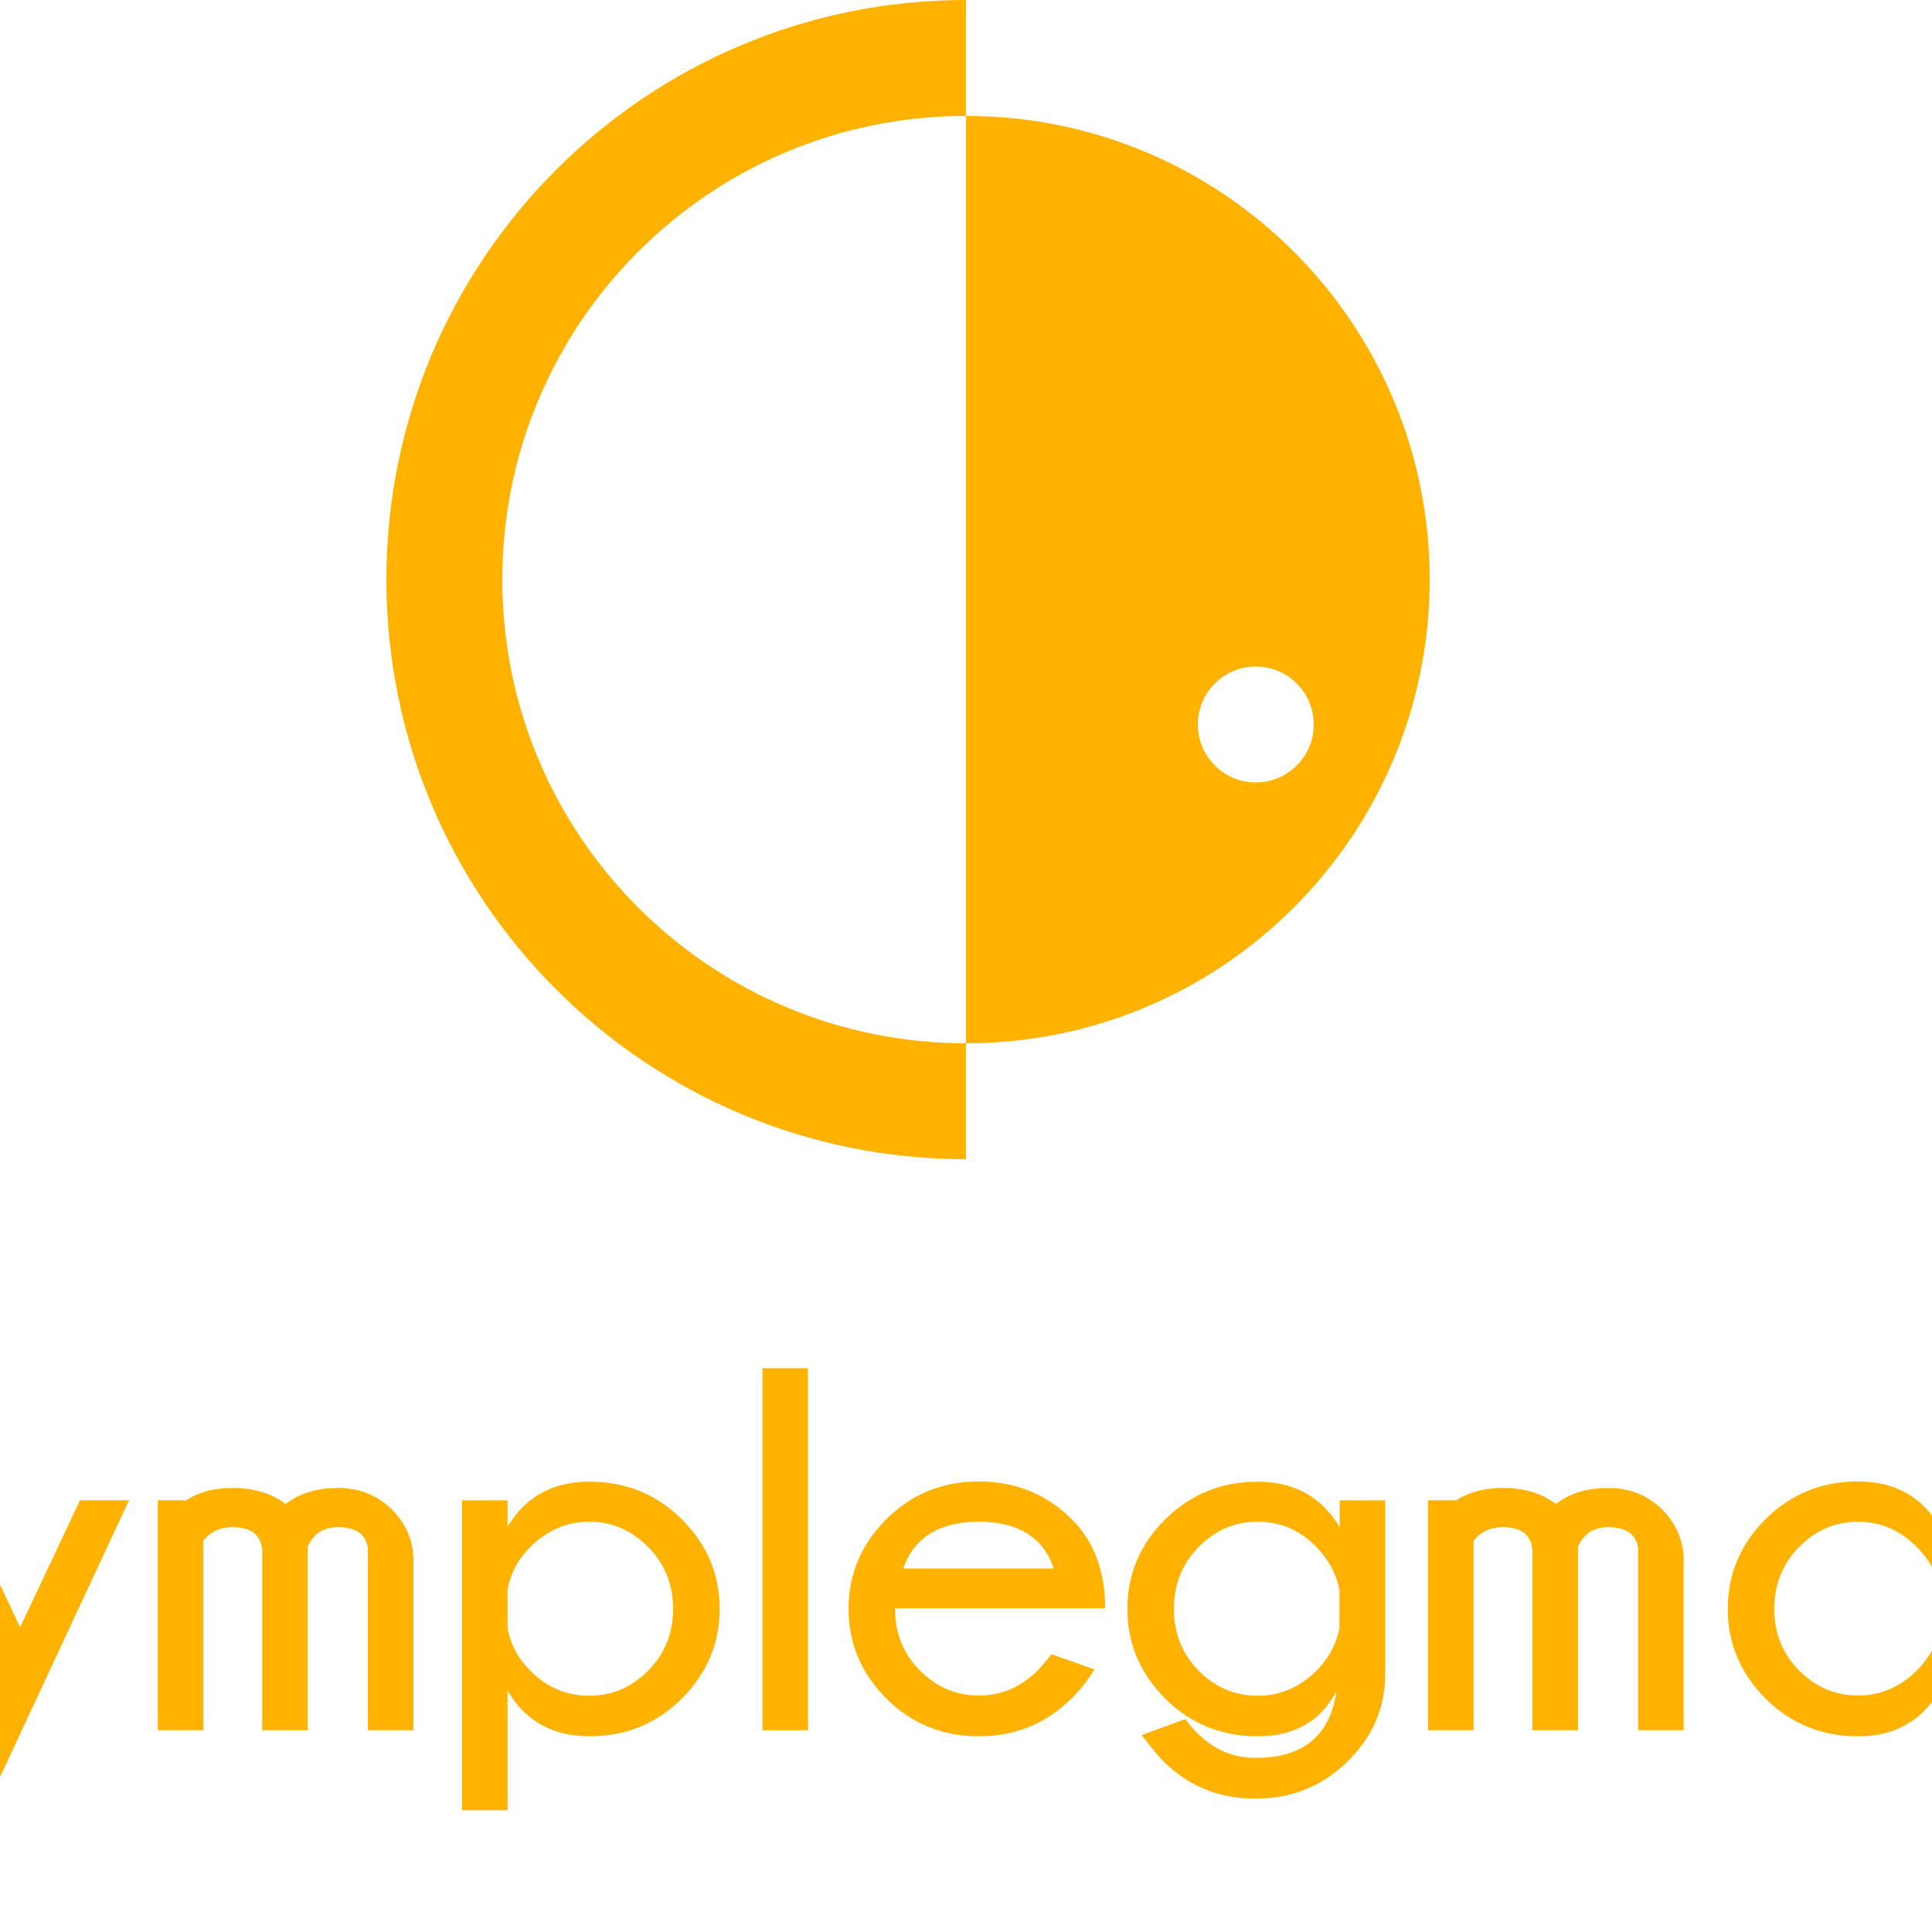
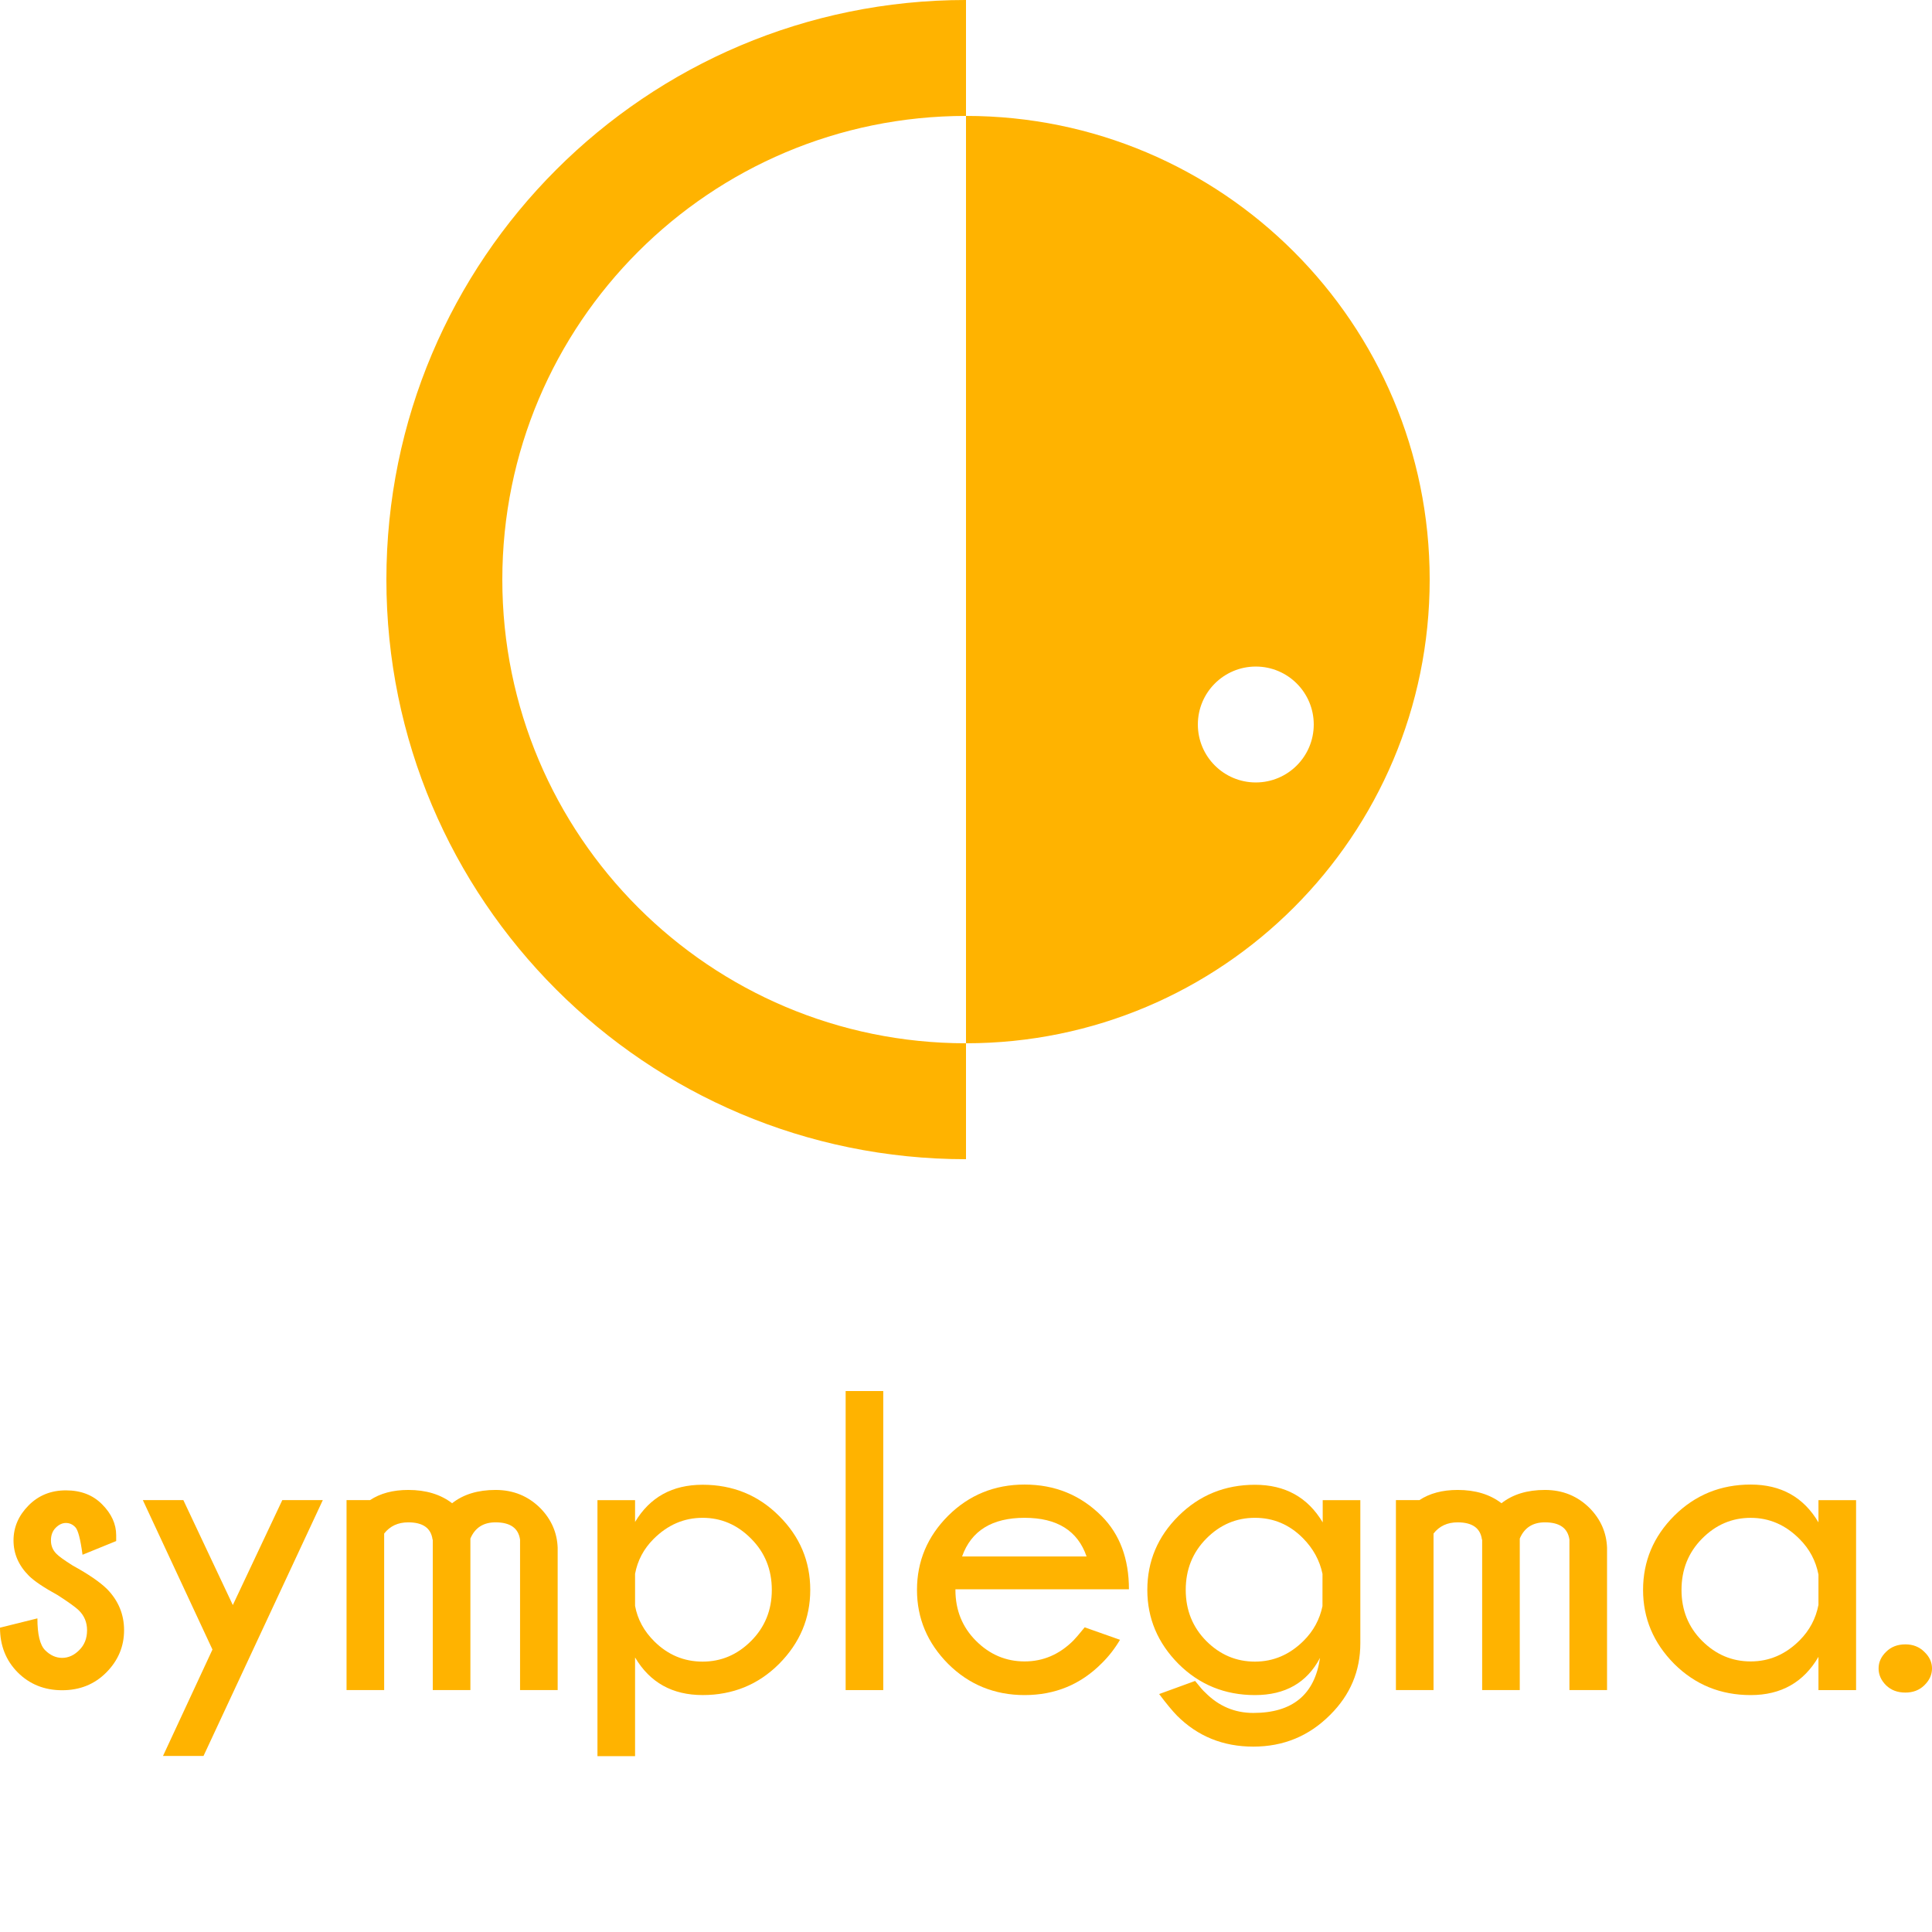
<svg xmlns="http://www.w3.org/2000/svg" id="svg1396" version="1.1" viewBox="0 0 66.146 66.146" height="250" width="250">
  <defs id="defs1390">
    <rect x="0" y="275.031" width="66.146" height="21.969" id="rect71" />
    <rect x="0" y="277.613" width="130.892" height="64.837" id="rect65" />
  </defs>
  <g transform="translate(0,-230.8542)" id="layer1">
    <path id="path42" style="opacity:0.999;fill:#ffb300;stroke-width:1.043;stroke-linejoin:round;stop-opacity:1" d="m 33.073,230.854 a 19.844,19.844 0 0 0 -19.844,19.844 19.844,19.844 0 0 0 19.844,19.844 v -3.969 a 15.875,15.875 0 0 1 -15.875,-15.875 15.875,15.875 0 0 1 15.875,-15.875 z m 0,3.969 v 31.75 a 15.875,15.875 0 0 0 15.875,-15.875 15.875,15.875 0 0 0 -15.875,-15.875 z m 9.92,18.852 a 1.984,1.984 0 0 1 0.002,0 1.984,1.984 0 0 1 1.984,1.984 1.984,1.984 0 0 1 -1.984,1.984 1.984,1.984 0 0 1 -1.984,-1.984 1.984,1.984 0 0 1 1.982,-1.984 z" />
-     <g style="font-style:normal;font-weight:normal;font-size:17.639px;line-height:1.25;font-family:sans-serif;letter-spacing:0px;word-spacing:0px;shape-inside:url(#rect65);fill:#000000;fill-opacity:1;stroke:none" id="text63" transform="translate(-9.442022,-4.17246)" aria-label="symplegma.">
-       <path id="path66" style="font-style:normal;font-variant:normal;font-weight:bold;font-stretch:normal;font-family:'Champagne &amp; Limousines';-inkscape-font-specification:'Champagne &amp; Limousines Bold';letter-spacing:0.003px;fill:#ffb300" d="m 2.877,290.337 q -0.878,-0.482 -1.206,-0.81 -0.637,-0.637 -0.637,-1.464 0,-0.818 0.62,-1.447 0.62,-0.629 1.55,-0.629 0.93,0 1.499,0.577 0.586,0.586 0.586,1.283 v 0.241 l -1.395,0.568 q -0.129,-0.973 -0.301,-1.145 -0.164,-0.172 -0.388,-0.172 -0.224,0 -0.422,0.198 -0.198,0.198 -0.198,0.525 0,0.327 0.224,0.551 0.146,0.155 0.68,0.491 0.973,0.534 1.421,0.973 0.706,0.723 0.706,1.705 0,1.008 -0.732,1.748 -0.732,0.741 -1.835,0.741 -1.102,0 -1.843,-0.741 -0.732,-0.741 -0.732,-1.852 L 2.024,291.293 q 0,0.999 0.319,1.318 0.319,0.319 0.706,0.319 0.388,0 0.706,-0.319 0.327,-0.319 0.327,-0.827 0,-0.491 -0.345,-0.827 -0.207,-0.198 -0.861,-0.62 z" />
-       <path id="path68" style="font-style:normal;font-variant:normal;font-weight:bold;font-stretch:normal;font-family:'Champagne &amp; Limousines';-inkscape-font-specification:'Champagne &amp; Limousines Bold';letter-spacing:0.003px;fill:#ffb300" d="M 8.917,296.995 H 7.237 l 2.05,-4.41 -2.885,-6.193 h 1.679 l 2.05,4.349 2.05,-4.349 h 1.679 z" />
-       <path id="path70" style="font-style:normal;font-variant:normal;font-weight:bold;font-stretch:normal;font-family:'Champagne &amp; Limousines';-inkscape-font-specification:'Champagne &amp; Limousines Bold';letter-spacing:0.003px;fill:#ffb300" d="m 16.404,287.779 v 6.485 H 14.845 v -7.872 h 0.973 q 0.637,-0.422 1.585,-0.422 1.102,0 1.817,0.551 0.698,-0.551 1.8,-0.551 1.102,0 1.86,0.758 0.68,0.698 0.715,1.636 v 5.9 h -1.559 v -6.236 q -0.103,-0.715 -1.016,-0.715 -0.758,0 -1.042,0.672 v 6.279 h -1.559 v -6.236 h -0.009 q -0.095,-0.715 -1.008,-0.715 -0.637,0 -0.999,0.465 z" />
-       <path id="path72" style="font-style:normal;font-variant:normal;font-weight:bold;font-stretch:normal;font-family:'Champagne &amp; Limousines';-inkscape-font-specification:'Champagne &amp; Limousines Bold';letter-spacing:0.003px;fill:#ffb300" d="m 25.261,286.393 h 1.559 v 0.904 q 0.922,-1.542 2.799,-1.542 1.878,0 3.169,1.292 1.292,1.283 1.292,3.066 0,1.766 -1.292,3.066 -1.292,1.292 -3.169,1.292 -1.878,0 -2.799,-1.559 v 4.091 h -1.559 z m 1.559,3.058 v 1.326 q 0.155,0.835 0.801,1.473 0.844,0.835 1.998,0.835 1.154,0 2.007,-0.853 0.861,-0.861 0.861,-2.119 0,-1.266 -0.861,-2.127 -0.853,-0.861 -2.007,-0.861 -1.154,0 -2.033,0.878 -0.612,0.612 -0.767,1.447 z" />
-       <path id="path74" style="font-style:normal;font-variant:normal;font-weight:bold;font-stretch:normal;font-family:'Champagne &amp; Limousines';-inkscape-font-specification:'Champagne &amp; Limousines Bold';letter-spacing:0.003px;fill:#ffb300" d="m 37.106,281.871 v 12.394 h -1.559 v -12.394 z" />
-       <path id="path76" style="font-style:normal;font-variant:normal;font-weight:bold;font-stretch:normal;font-family:'Champagne &amp; Limousines';-inkscape-font-specification:'Champagne &amp; Limousines Bold';letter-spacing:0.003px;fill:#ffb300" d="m 40.364,288.727 h 5.159 q -0.551,-1.602 -2.567,-1.602 -2.024,0 -2.592,1.602 z m -0.276,1.361 v 0.026 q 0,1.257 0.853,2.11 0.853,0.853 2.015,0.853 1.154,0 2.024,-0.87 0.121,-0.121 0.465,-0.543 l 1.464,0.517 q -0.327,0.551 -0.758,0.973 -1.309,1.318 -3.195,1.318 -1.869,0 -3.169,-1.292 -1.292,-1.301 -1.292,-3.066 0,-1.783 1.292,-3.075 1.301,-1.292 3.169,-1.292 1.886,0 3.195,1.309 1.128,1.137 1.128,3.032 z" />
-       <path id="path78" style="font-style:normal;font-variant:normal;font-weight:bold;font-stretch:normal;font-family:'Champagne &amp; Limousines';-inkscape-font-specification:'Champagne &amp; Limousines Bold';letter-spacing:0.003px;fill:#ffb300" d="m 55.301,289.45 q -0.172,-0.835 -0.81,-1.481 -0.835,-0.844 -1.99,-0.844 -1.163,0 -2.015,0.861 -0.853,0.861 -0.853,2.127 0,1.257 0.853,2.119 0.853,0.853 2.015,0.853 1.154,0 2.024,-0.87 0.603,-0.603 0.775,-1.43 z m -0.103,3.48 q -0.81,1.542 -2.696,1.542 -1.869,0 -3.169,-1.292 -1.292,-1.301 -1.292,-3.066 0,-1.783 1.292,-3.066 1.301,-1.292 3.169,-1.292 1.878,0 2.808,1.559 v -0.922 H 56.869 v 5.926 q 0,1.731 -1.249,2.971 -1.309,1.318 -3.187,1.318 -1.878,0 -3.161,-1.283 -0.293,-0.301 -0.741,-0.896 l 1.49,-0.543 q 0.301,0.379 0.422,0.482 0.835,0.844 1.99,0.844 2.437,0 2.765,-2.282 z" />
-       <path id="path80" style="font-style:normal;font-variant:normal;font-weight:bold;font-stretch:normal;font-family:'Champagne &amp; Limousines';-inkscape-font-specification:'Champagne &amp; Limousines Bold';letter-spacing:0.003px;fill:#ffb300" d="m 59.894,287.779 v 6.485 h -1.559 v -7.872 h 0.973 q 0.637,-0.422 1.585,-0.422 1.102,0 1.817,0.551 0.698,-0.551 1.8,-0.551 1.102,0 1.86,0.758 0.68,0.698 0.715,1.636 v 5.9 h -1.559 v -6.236 q -0.103,-0.715 -1.016,-0.715 -0.758,0 -1.042,0.672 v 6.279 h -1.559 v -6.236 h -0.009 q -0.095,-0.715 -1.008,-0.715 -0.637,0 -0.999,0.465 z" />
-       <path id="path82" style="font-style:normal;font-variant:normal;font-weight:bold;font-stretch:normal;font-family:'Champagne &amp; Limousines';-inkscape-font-specification:'Champagne &amp; Limousines Bold';letter-spacing:0.003px;fill:#ffb300" d="m 77.424,294.265 h -1.559 v -1.378 q -0.922,1.585 -2.808,1.585 -1.869,0 -3.169,-1.292 -1.292,-1.301 -1.292,-3.066 0,-1.783 1.292,-3.075 1.301,-1.292 3.169,-1.292 1.886,0 2.808,1.568 v -0.922 h 1.559 z m -1.559,-3.531 v -1.257 q -0.164,-0.853 -0.784,-1.473 -0.87,-0.878 -2.024,-0.878 -1.163,0 -2.015,0.861 -0.853,0.861 -0.853,2.127 0,1.257 0.853,2.11 0.853,0.853 2.015,0.853 1.154,0 2.024,-0.87 0.62,-0.62 0.784,-1.473 z" />
-       <path id="path84" style="font-style:normal;font-variant:normal;font-weight:bold;font-stretch:normal;font-family:'Champagne &amp; Limousines';-inkscape-font-specification:'Champagne &amp; Limousines Bold';letter-spacing:0.003px;fill:#ffb300" d="m 79.485,292.37 q 0.474,0 0.784,0.31 0.319,0.301 0.319,0.689 0,0.388 -0.319,0.698 -0.31,0.301 -0.784,0.301 -0.491,0 -0.801,-0.301 -0.31,-0.31 -0.31,-0.698 0,-0.388 0.31,-0.689 0.31,-0.31 0.801,-0.31 z" />
+     <g aria-label="symplegma." transform="matrix(0.8260933,0,0,0.8260933,-0.3913212,45.62755)" id="text63" style="font-style:normal;font-weight:normal;font-size:17.639px;line-height:1.25;font-family:sans-serif;letter-spacing:0px;word-spacing:0px;shape-inside:url(#rect65);fill:#000000;fill-opacity:1;stroke:none">
+       <path d="m 2.877,290.337 q -0.878,-0.482 -1.206,-0.81 -0.637,-0.637 -0.637,-1.464 0,-0.818 0.62,-1.447 0.62,-0.629 1.55,-0.629 0.93,0 1.499,0.577 0.586,0.586 0.586,1.283 v 0.241 l -1.395,0.568 q -0.129,-0.973 -0.301,-1.145 -0.164,-0.172 -0.388,-0.172 -0.224,0 -0.422,0.198 -0.198,0.198 -0.198,0.525 0,0.327 0.224,0.551 0.146,0.155 0.68,0.491 0.973,0.534 1.421,0.973 0.706,0.723 0.706,1.705 0,1.008 -0.732,1.748 -0.732,0.741 -1.835,0.741 -1.102,0 -1.843,-0.741 -0.732,-0.741 -0.732,-1.852 L 2.024,291.293 q 0,0.999 0.319,1.318 0.319,0.319 0.706,0.319 0.388,0 0.706,-0.319 0.327,-0.319 0.327,-0.827 0,-0.491 -0.345,-0.827 -0.207,-0.198 -0.861,-0.62 z" style="font-style:normal;font-variant:normal;font-weight:bold;font-stretch:normal;font-family:'Champagne &amp; Limousines';-inkscape-font-specification:'Champagne &amp; Limousines Bold';letter-spacing:0.003px;fill:#ffb300" id="path48" />
+       <path d="M 8.908,296.995 H 7.229 l 2.05,-4.41 -2.885,-6.193 h 1.679 l 2.05,4.349 2.05,-4.349 h 1.679 z" style="font-style:normal;font-variant:normal;font-weight:bold;font-stretch:normal;font-family:'Champagne &amp; Limousines';-inkscape-font-specification:'Champagne &amp; Limousines Bold';letter-spacing:0.003px;fill:#ffb300" id="path50" />
+       <path d="m 16.395,287.779 v 6.485 h -1.559 v -7.872 h 0.973 q 0.637,-0.422 1.585,-0.422 1.102,0 1.817,0.551 0.698,-0.551 1.8,-0.551 1.102,0 1.86,0.758 0.68,0.698 0.715,1.636 v 5.9 h -1.559 v -6.236 q -0.103,-0.715 -1.016,-0.715 -0.758,0 -1.042,0.672 v 6.279 h -1.559 v -6.236 h -0.009 q -0.095,-0.715 -1.008,-0.715 -0.637,0 -0.999,0.465 z" style="font-style:normal;font-variant:normal;font-weight:bold;font-stretch:normal;font-family:'Champagne &amp; Limousines';-inkscape-font-specification:'Champagne &amp; Limousines Bold';letter-spacing:0.003px;fill:#ffb300" id="path52" />
+       <path d="m 25.235,286.393 h 1.559 v 0.904 q 0.922,-1.542 2.799,-1.542 1.878,0 3.169,1.292 1.292,1.283 1.292,3.066 0,1.766 -1.292,3.066 -1.292,1.292 -3.169,1.292 -1.878,0 -2.799,-1.559 v 4.091 h -1.559 z m 1.559,3.058 v 1.326 q 0.155,0.835 0.801,1.473 0.844,0.835 1.998,0.835 1.154,0 2.007,-0.853 0.861,-0.861 0.861,-2.119 0,-1.266 -0.861,-2.127 -0.853,-0.861 -2.007,-0.861 -1.154,0 -2.033,0.878 -0.612,0.612 -0.767,1.447 z" style="font-style:normal;font-variant:normal;font-weight:bold;font-stretch:normal;font-family:'Champagne &amp; Limousines';-inkscape-font-specification:'Champagne &amp; Limousines Bold';letter-spacing:0.003px;fill:#ffb300" id="path54" />
+       <path d="m 37.08,281.871 v 12.394 H 35.521 v -12.394 z" style="font-style:normal;font-variant:normal;font-weight:bold;font-stretch:normal;font-family:'Champagne &amp; Limousines';-inkscape-font-specification:'Champagne &amp; Limousines Bold';letter-spacing:0.003px;fill:#ffb300" id="path56" />
+       <path d="m 40.347,288.727 h 5.159 q -0.551,-1.602 -2.567,-1.602 -2.024,0 -2.592,1.602 z m -0.276,1.361 v 0.026 q 0,1.257 0.853,2.11 0.853,0.853 2.015,0.853 1.154,0 2.024,-0.87 0.121,-0.121 0.465,-0.543 l 1.464,0.517 q -0.327,0.551 -0.758,0.973 -1.309,1.318 -3.195,1.318 -1.869,0 -3.169,-1.292 -1.292,-1.301 -1.292,-3.066 0,-1.783 1.292,-3.075 1.301,-1.292 3.169,-1.292 1.886,0 3.195,1.309 1.128,1.137 1.128,3.032 z" style="font-style:normal;font-variant:normal;font-weight:bold;font-stretch:normal;font-family:'Champagne &amp; Limousines';-inkscape-font-specification:'Champagne &amp; Limousines Bold';letter-spacing:0.003px;fill:#ffb300" id="path58" />
+       <path d="m 55.284,289.45 q -0.172,-0.835 -0.81,-1.481 -0.835,-0.844 -1.99,-0.844 -1.163,0 -2.015,0.861 -0.853,0.861 -0.853,2.127 0,1.257 0.853,2.119 0.853,0.853 2.015,0.853 1.154,0 2.024,-0.87 0.603,-0.603 0.775,-1.43 z m -0.103,3.48 q -0.81,1.542 -2.696,1.542 -1.869,0 -3.169,-1.292 -1.292,-1.301 -1.292,-3.066 0,-1.783 1.292,-3.066 1.301,-1.292 3.169,-1.292 1.878,0 2.808,1.559 v -0.922 h 1.559 v 5.926 q 0,1.731 -1.249,2.971 -1.309,1.318 -3.187,1.318 -1.878,0 -3.161,-1.283 -0.293,-0.301 -0.741,-0.896 l 1.49,-0.543 q 0.301,0.379 0.422,0.482 0.835,0.844 1.99,0.844 2.437,0 2.765,-2.282 z" style="font-style:normal;font-variant:normal;font-weight:bold;font-stretch:normal;font-family:'Champagne &amp; Limousines';-inkscape-font-specification:'Champagne &amp; Limousines Bold';letter-spacing:0.003px;fill:#ffb300" id="path60" />
+       <path d="m 59.886,287.779 v 6.485 h -1.559 v -7.872 h 0.973 q 0.637,-0.422 1.585,-0.422 1.102,0 1.817,0.551 0.698,-0.551 1.8,-0.551 1.102,0 1.86,0.758 0.68,0.698 0.715,1.636 v 5.9 h -1.559 v -6.236 q -0.103,-0.715 -1.016,-0.715 -0.758,0 -1.042,0.672 v 6.279 h -1.559 v -6.236 h -0.009 q -0.095,-0.715 -1.008,-0.715 -0.637,0 -0.999,0.465 z" style="font-style:normal;font-variant:normal;font-weight:bold;font-stretch:normal;font-family:'Champagne &amp; Limousines';-inkscape-font-specification:'Champagne &amp; Limousines Bold';letter-spacing:0.003px;fill:#ffb300" id="path62" />
+       <path d="m 77.398,294.265 h -1.559 v -1.378 q -0.922,1.585 -2.808,1.585 -1.869,0 -3.169,-1.292 -1.292,-1.301 -1.292,-3.066 0,-1.783 1.292,-3.075 1.301,-1.292 3.169,-1.292 1.886,0 2.808,1.568 v -0.922 h 1.559 z m -1.559,-3.531 v -1.257 q -0.164,-0.853 -0.784,-1.473 -0.87,-0.878 -2.024,-0.878 -1.163,0 -2.015,0.861 -0.853,0.861 -0.853,2.127 0,1.257 0.853,2.11 0.853,0.853 2.015,0.853 1.154,0 2.024,-0.87 0.62,-0.62 0.784,-1.473 z" style="font-style:normal;font-variant:normal;font-weight:bold;font-stretch:normal;font-family:'Champagne &amp; Limousines';-inkscape-font-specification:'Champagne &amp; Limousines Bold';letter-spacing:0.003px;fill:#ffb300" id="path64" />
+       <path d="m 79.442,292.37 q 0.474,0 0.784,0.31 0.319,0.301 0.319,0.689 0,0.388 -0.319,0.698 -0.31,0.301 -0.784,0.301 -0.491,0 -0.801,-0.301 -0.31,-0.31 -0.31,-0.698 0,-0.388 0.31,-0.689 0.31,-0.31 0.801,-0.31 z" style="font-style:normal;font-variant:normal;font-weight:bold;font-stretch:normal;font-family:'Champagne &amp; Limousines';-inkscape-font-specification:'Champagne &amp; Limousines Bold';letter-spacing:0.003px;fill:#ffb300" id="path66" />
    </g>
-     <text xml:space="preserve" id="text69" style="font-style:normal;font-weight:normal;font-size:6.35px;line-height:1.25;font-family:sans-serif;letter-spacing:0px;word-spacing:0px;shape-inside:url(#rect71);fill:#000000;fill-opacity:1;stroke:none" />
+     <text xml:space="preserve" id="text69" style="font-style:normal;font-weight:normal;font-size:6.35px;line-height:1.25;font-family:sans-serif;letter-spacing:0px;word-spacing:0px;shape-inside:url(#rect71);fill:#000000;fill-opacity:1;stroke:none;" />
  </g>
</svg>
